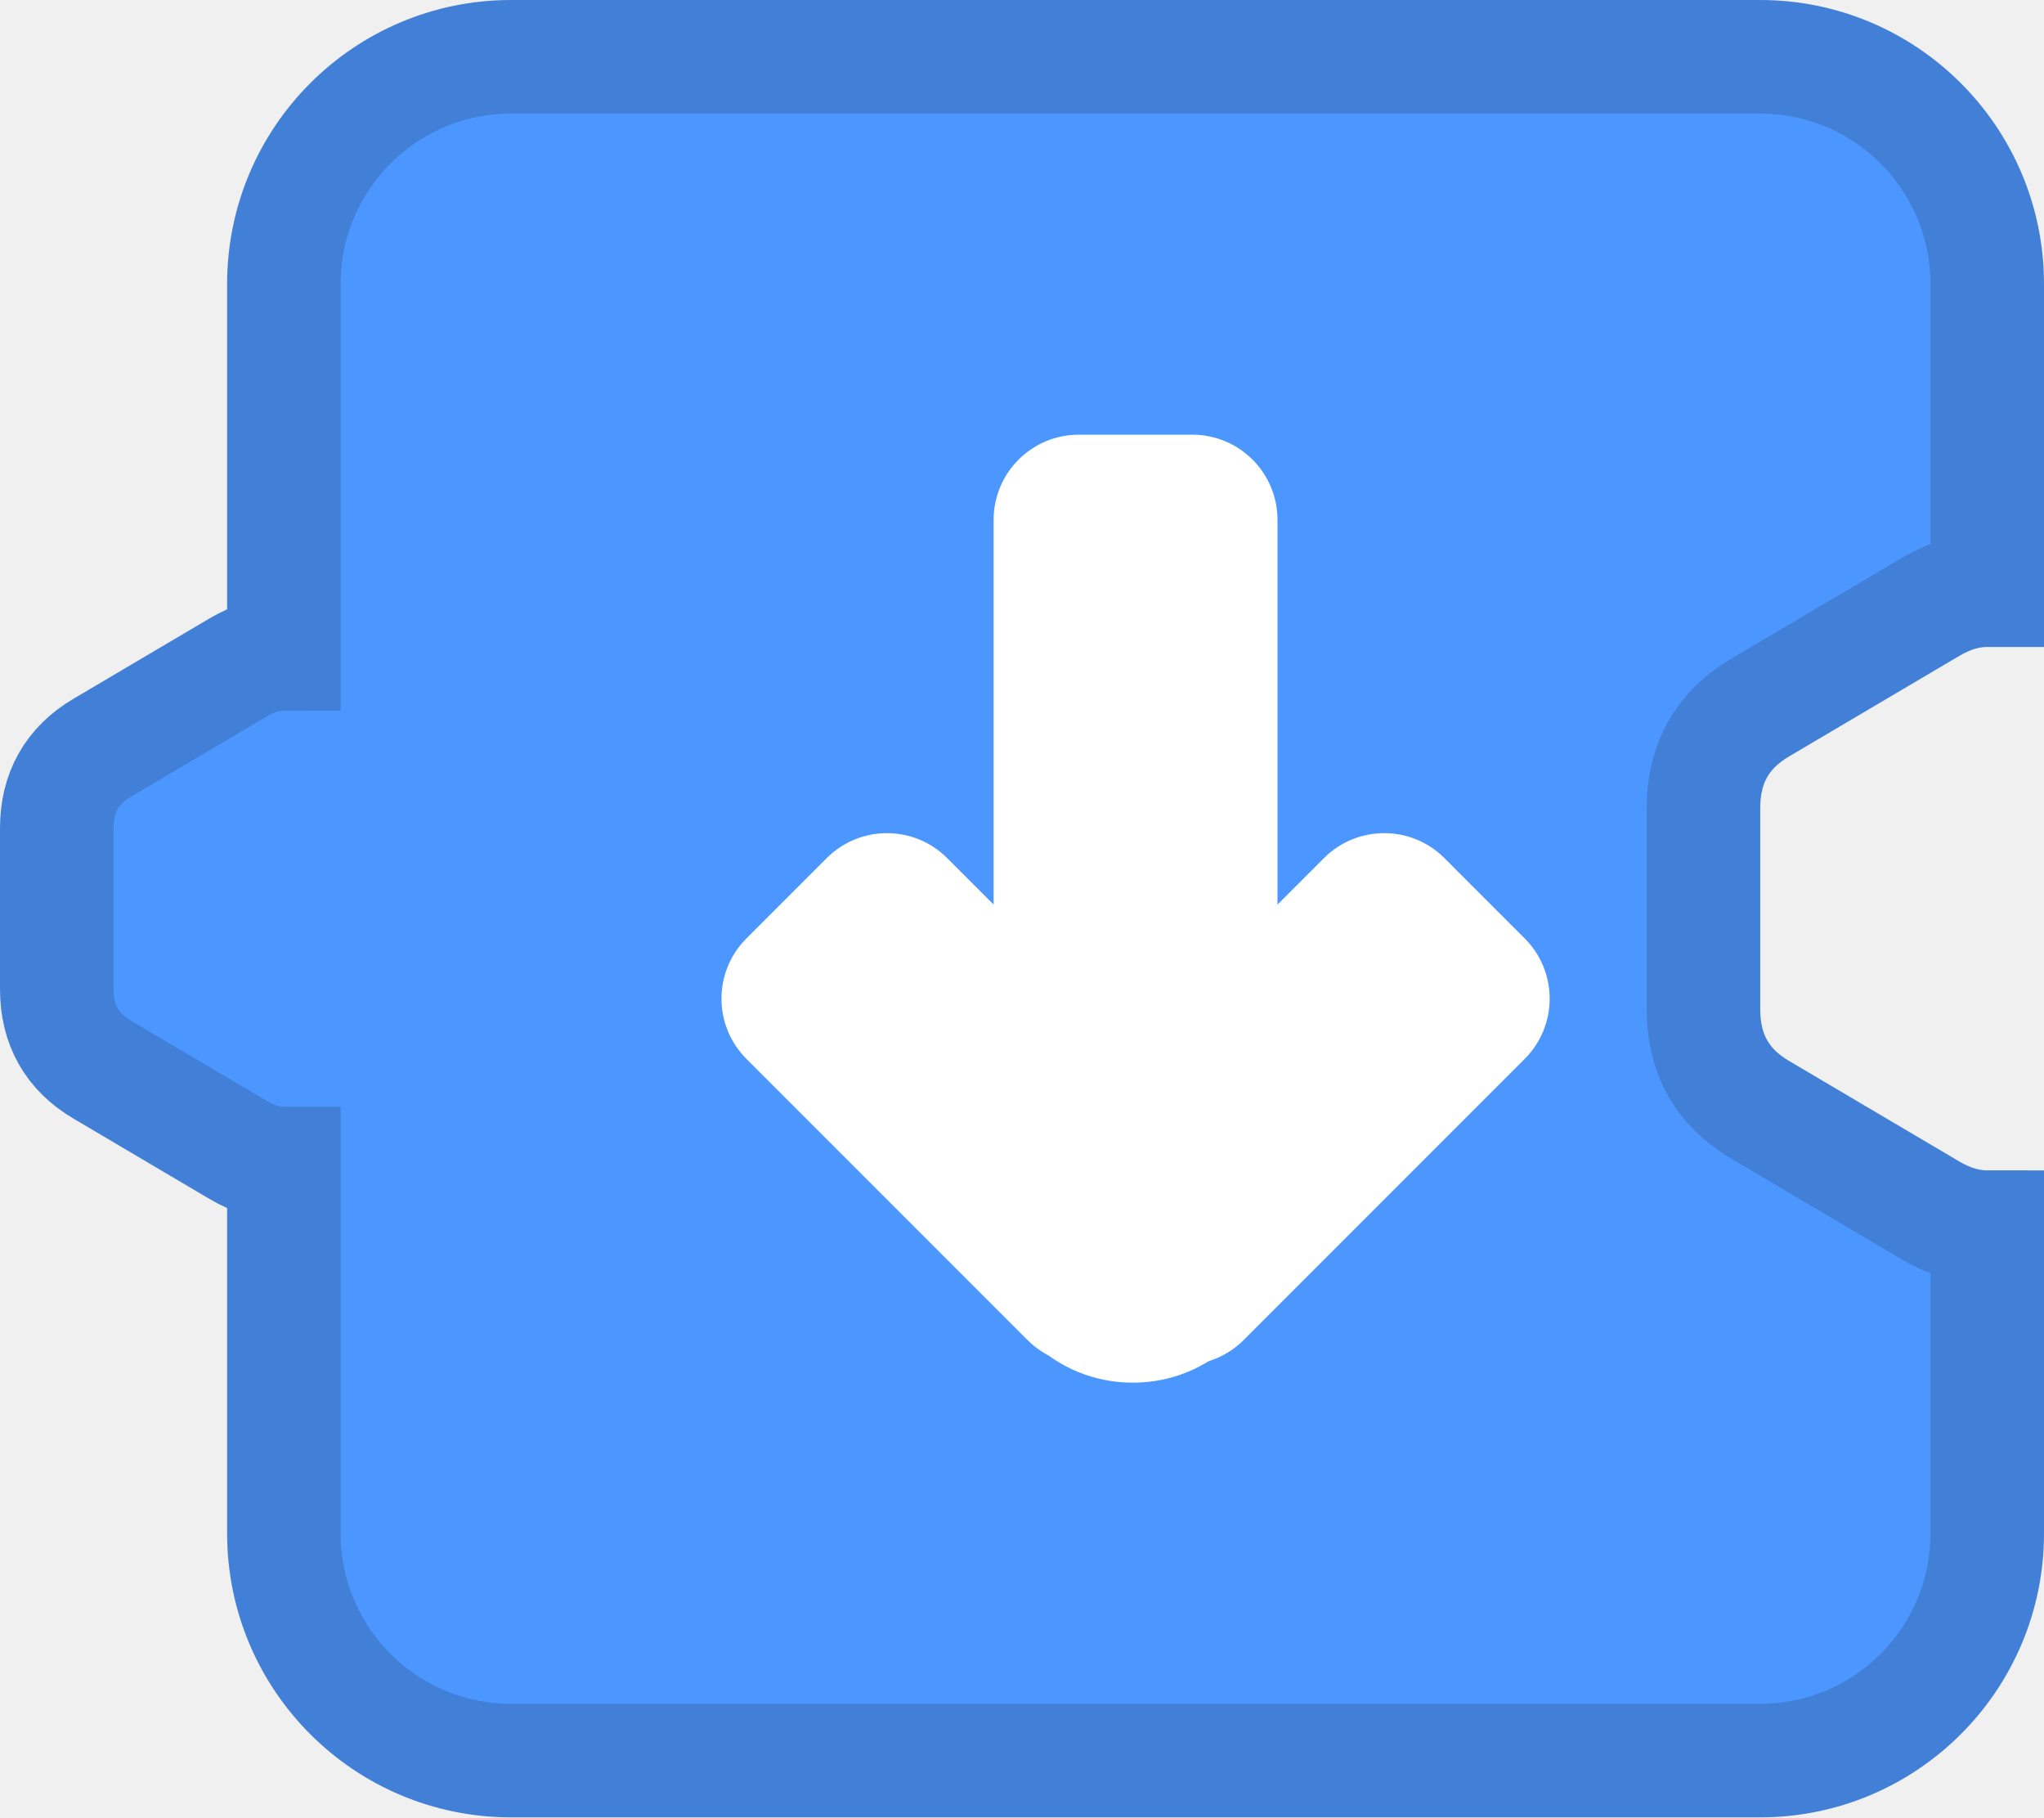
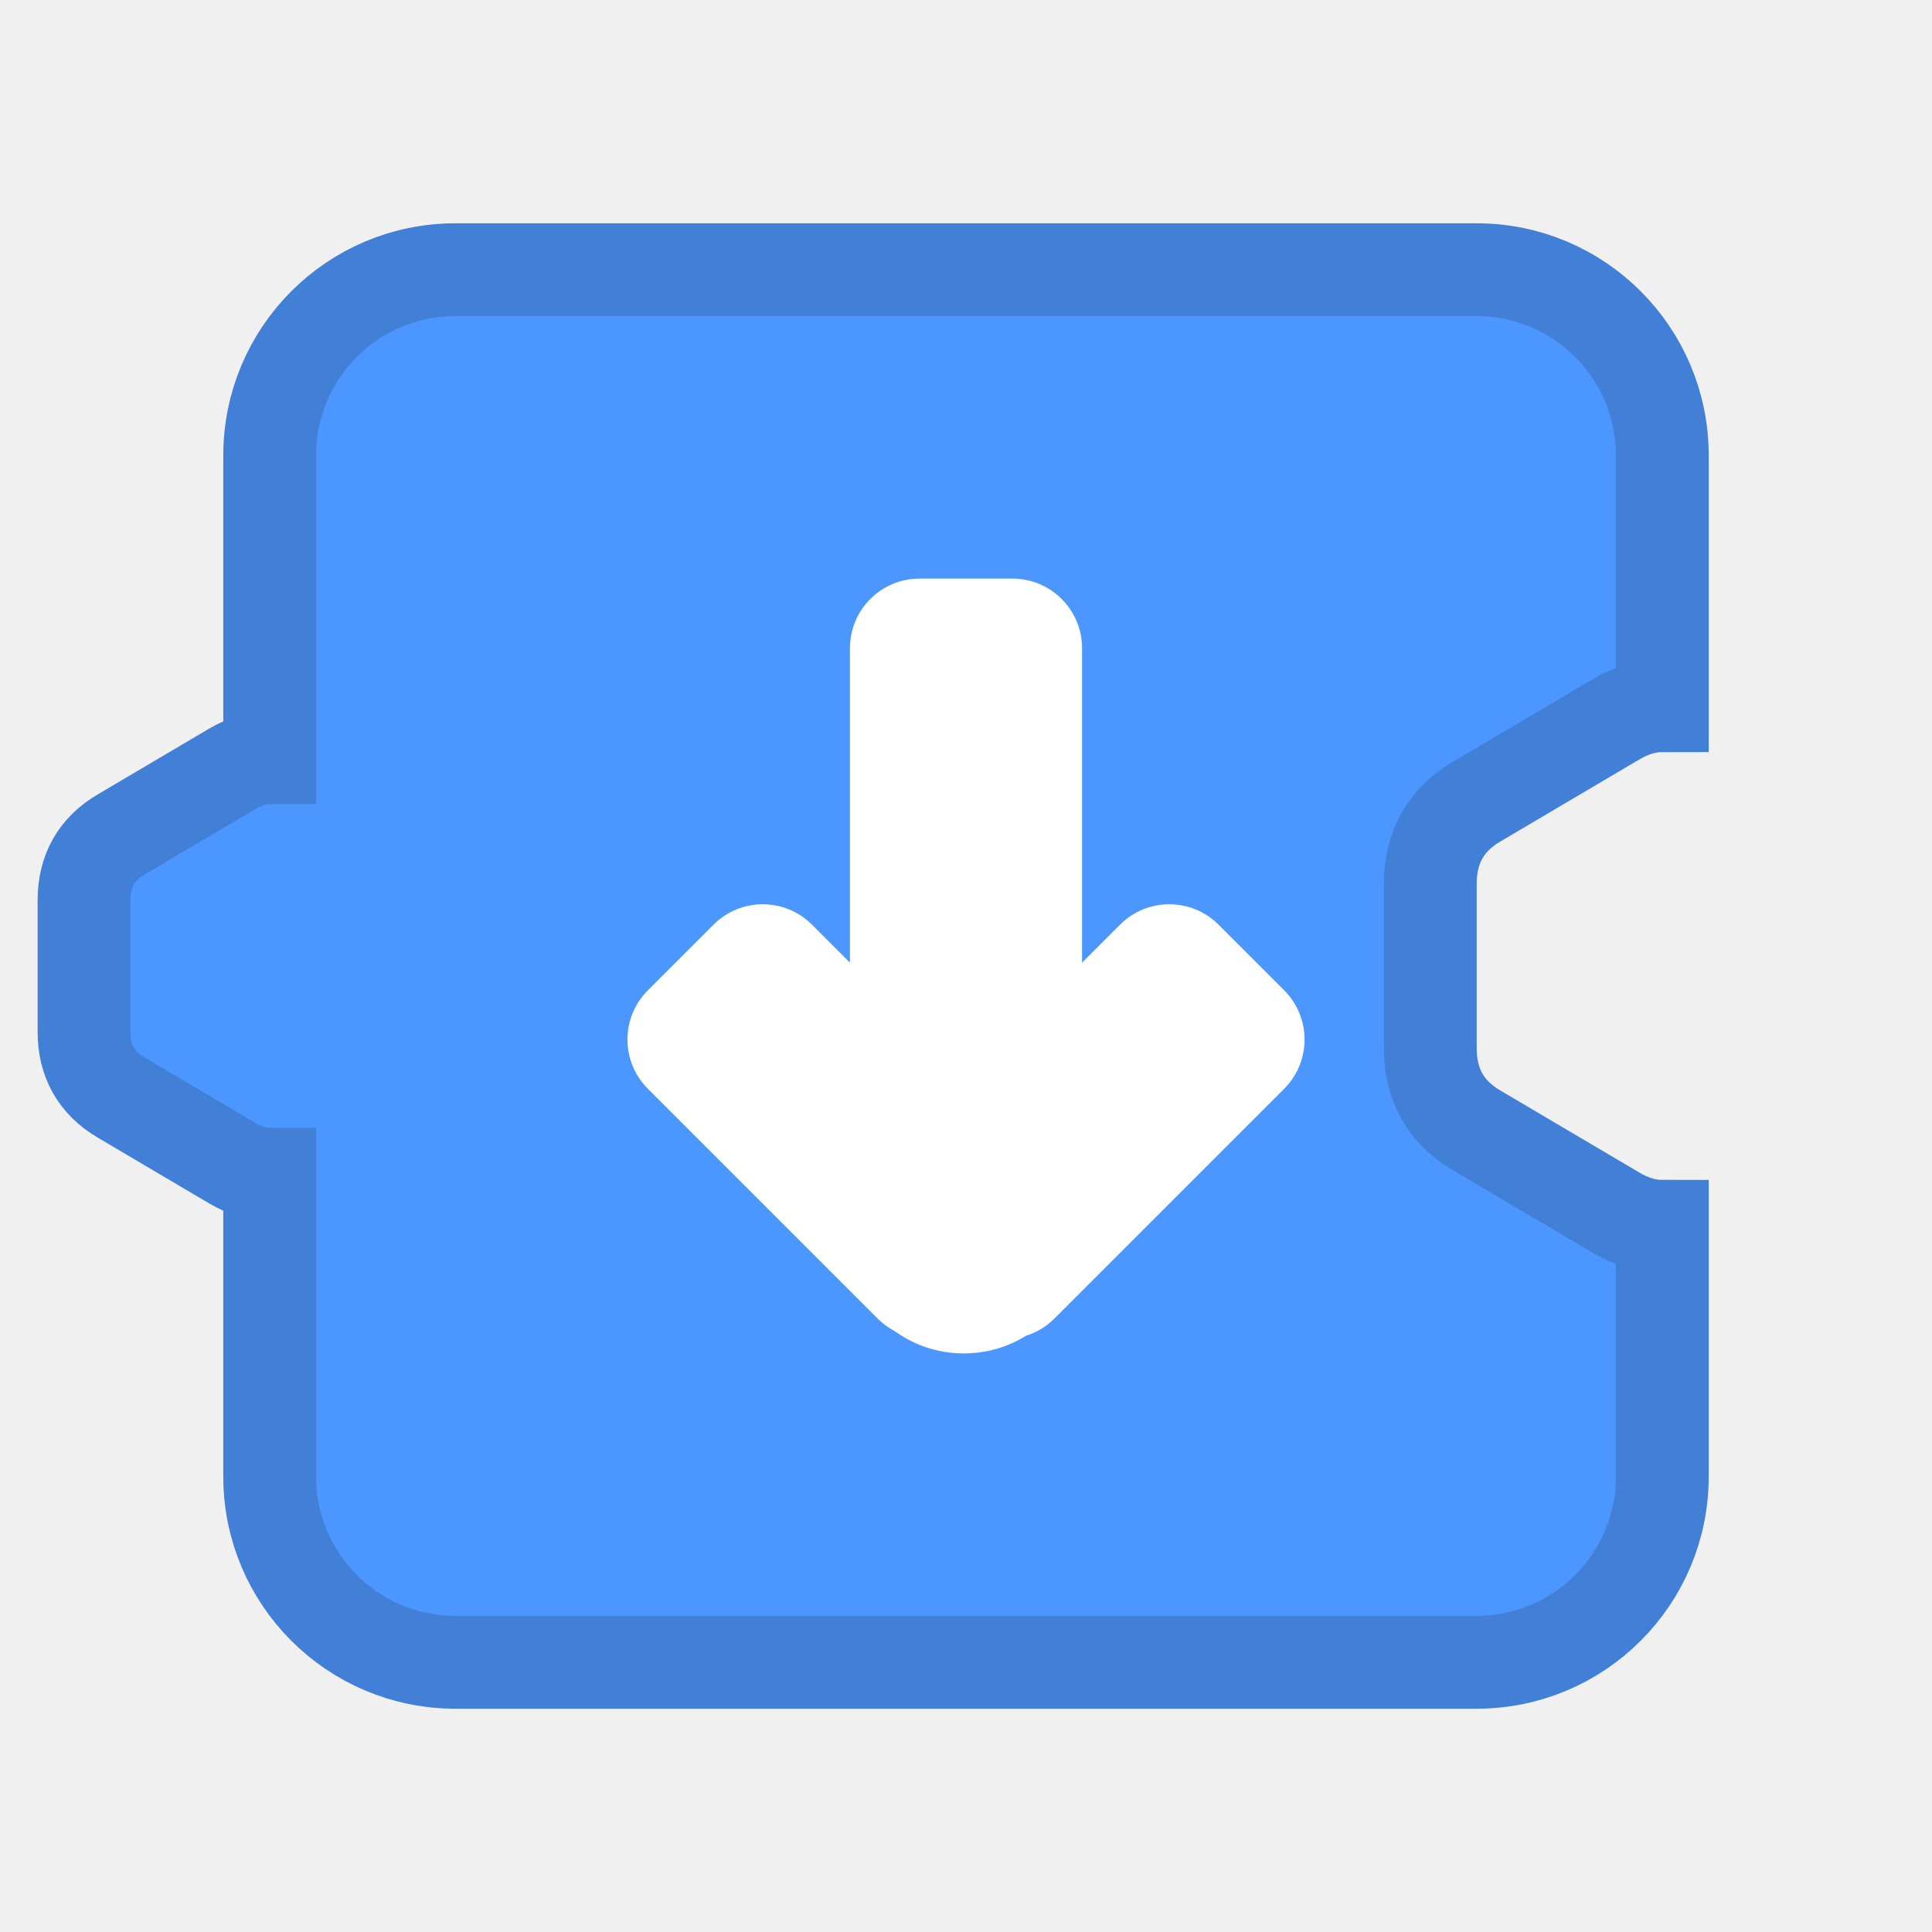
- <svg xmlns="http://www.w3.org/2000/svg" version="1.1" width="72" height="64" viewBox="0,0,72,64">
-   <g transform="translate(-200,-148)">
+ <svg xmlns="http://www.w3.org/2000/svg" version="1.1" width="83.241" height="83.241" viewBox="0,0,83.241,83.241">
+   <g transform="translate(-198.3796,-138.3796)">
    <g data-paper-data="{&quot;isPaintingLayer&quot;:true}" fill-rule="nonzero" stroke-linecap="butt" stroke-linejoin="miter" stroke-miterlimit="10" stroke-dasharray="" stroke-dashoffset="0" style="mix-blend-mode: normal">
      <path d="M218,150h44c4.418,0 8,3.582 8,8v10.784c-0.666,0 -1.332,0.197 -1.998,0.59l-5.999,3.542c-1.333,0.787 -1.999,1.968 -1.999,3.542v7.084c0,1.575 0.666,2.755 1.999,3.542l5.999,3.542c0.666,0.393 1.332,0.59 1.998,0.59v10.784c0,4.418 -3.582,8 -8,8h-44c-4.418,0 -8,-3.582 -8,-8v-13.027c-0.534,0 -1.068,-0.157 -1.602,-0.472l-4.798,-2.834c-1.067,-0.629 -1.6,-1.574 -1.6,-2.833v-5.667c0,-1.259 0.533,-2.204 1.6,-2.834l4.798,-2.833c0.534,-0.315 1.068,-0.473 1.602,-0.473v-13.027c0,-4.418 3.582,-8 8,-8z" fill="#4c97ff" stroke="#4280d7" stroke-width="4" />
      <g fill="#ffffff" stroke="none">
-         <path d="M242,163.308c1.657,0 3,1.343 3,3l0,18c0,1.657 -1.343,3 -3,3l-4,0c-1.657,0 -3,-1.343 -3,-3l0,-18c0,-1.657 1.343,-3 3,-3z" stroke-width="0.8" />
+         <path d="M242,163.308c1.657,0 3,1.343 3,3v18c0,1.657 -1.343,3 -3,3h-4c-1.657,0 -3,-1.343 -3,-3v-18c0,-1.657 1.343,-3 3,-3z" stroke-width="0.8" />
        <path d="M253.708,181.047c1.172,1.172 1.172,3.071 0,4.243l-9.899,9.899c-1.172,1.172 -3.071,1.172 -4.243,0l-2.828,-2.828c-1.172,-1.172 -1.172,-3.071 0,-4.243l9.899,-9.899c1.172,-1.172 3.071,-1.172 4.243,0z" stroke-width="0.8" />
        <path d="M240.435,195.189c-1.172,1.172 -3.071,1.172 -4.243,0l-9.899,-9.899c-1.172,-1.172 -1.172,-3.071 0,-4.243l2.828,-2.828c1.172,-1.172 3.071,-1.172 4.243,0l9.899,9.899c1.172,1.172 1.172,3.071 0,4.243z" stroke-width="0.8" />
        <path d="M244.808,192c0,2.591 -2.196,4.692 -4.904,4.692c-2.708,0 -4.904,-2.101 -4.904,-4.692c0,-2.591 2.196,-4.692 4.904,-4.692c2.708,0 4.904,2.101 4.904,4.692z" stroke-width="1" />
      </g>
+       <path d="M198.38,221.62v-83.241h83.241v83.241z" fill="none" stroke="none" stroke-width="NaN" />
    </g>
  </g>
</svg>
